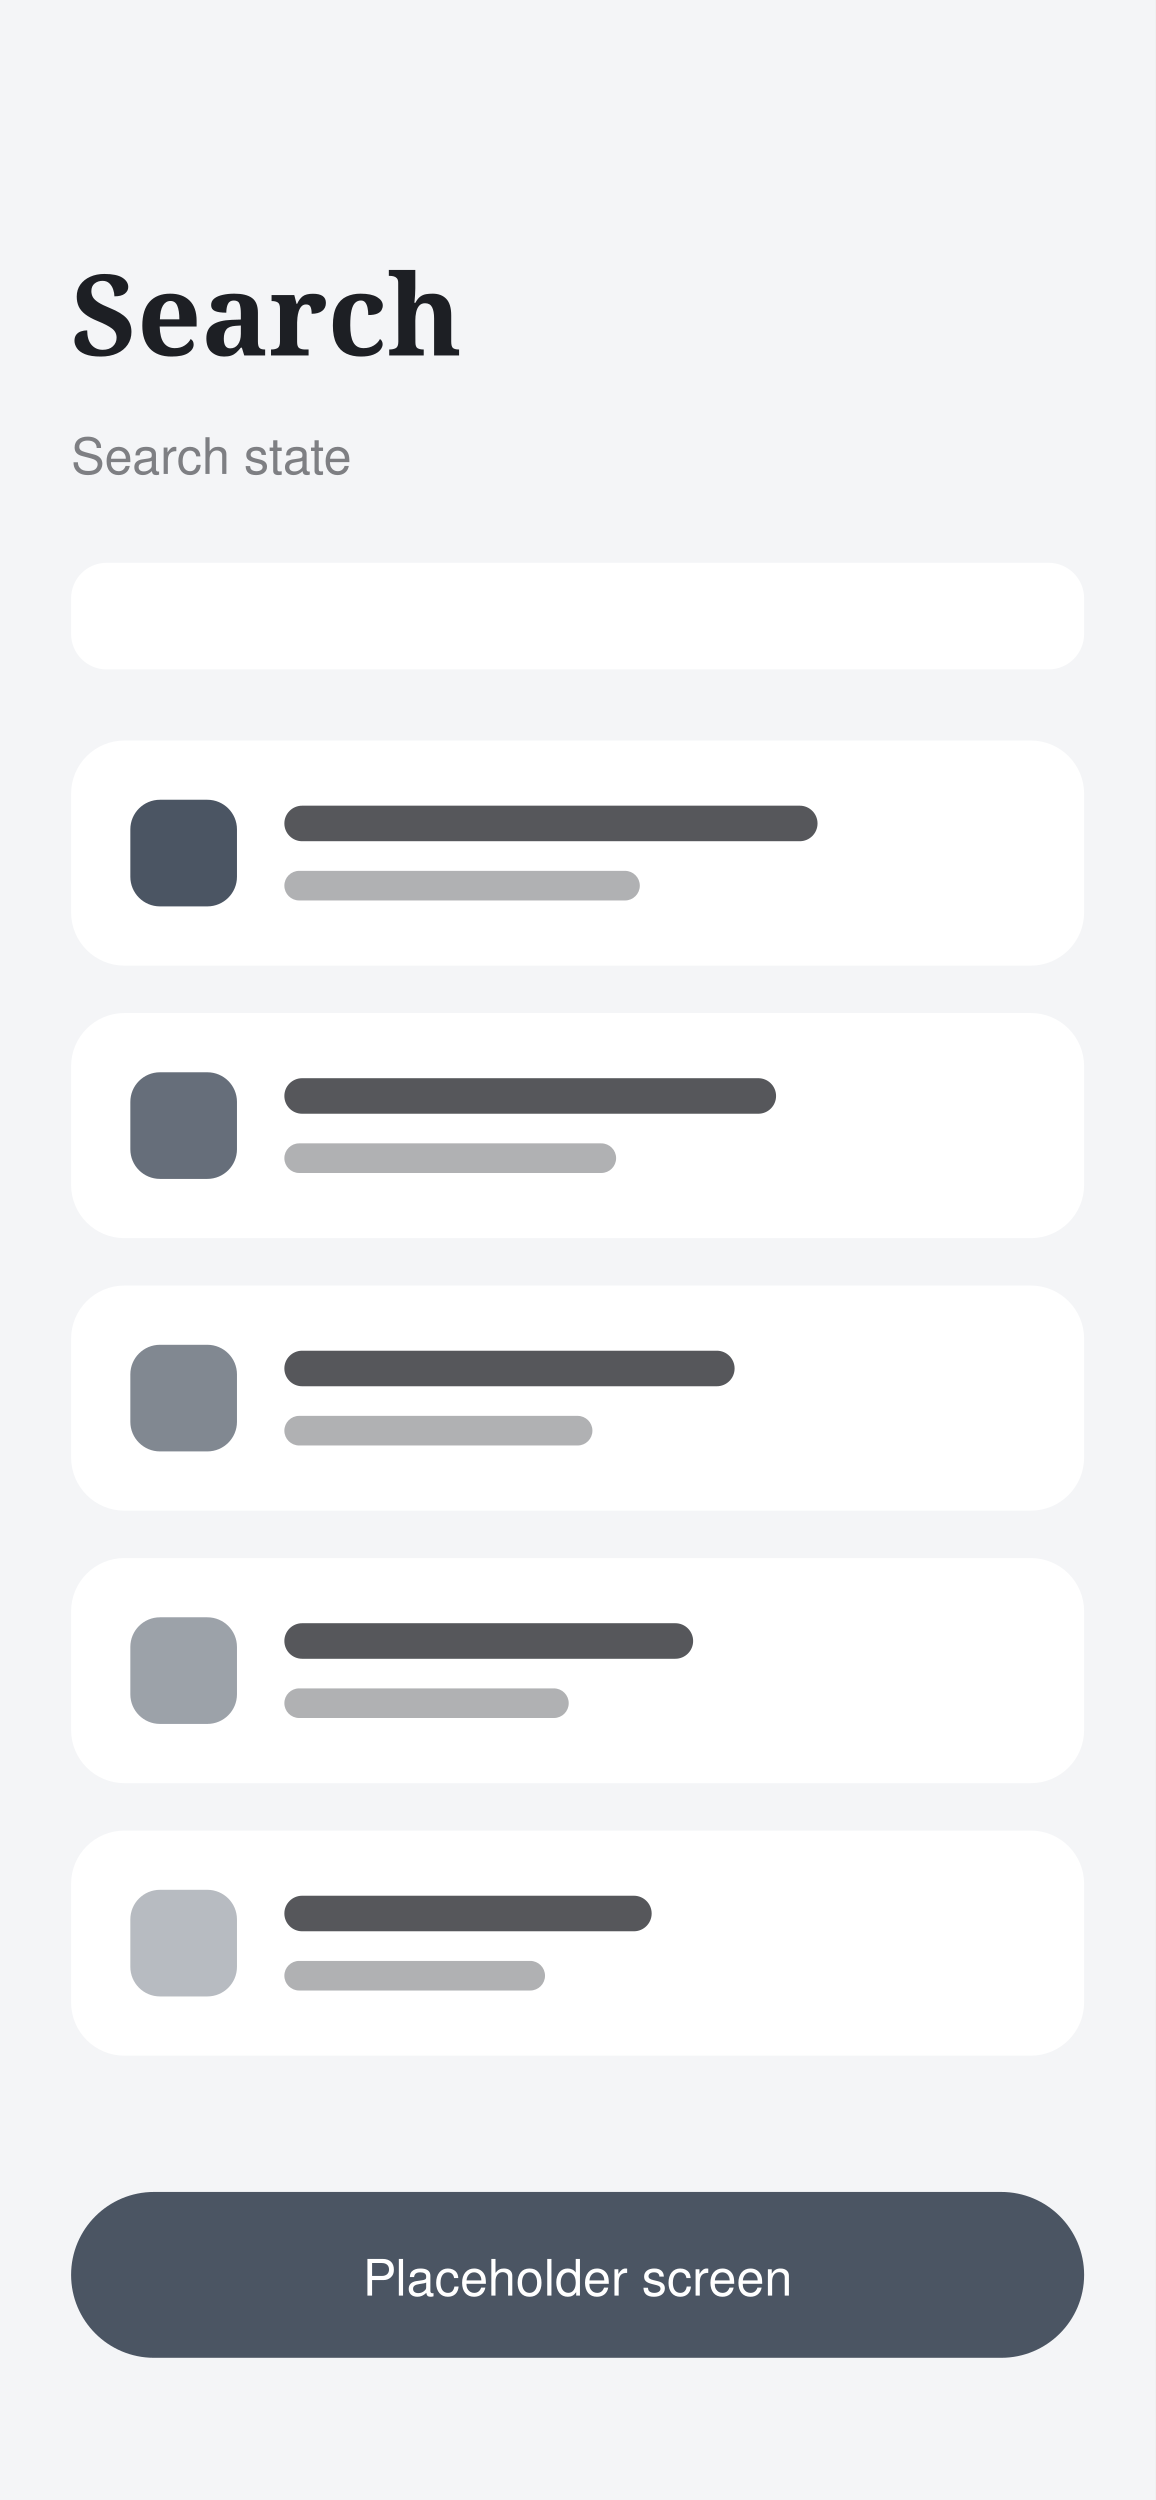
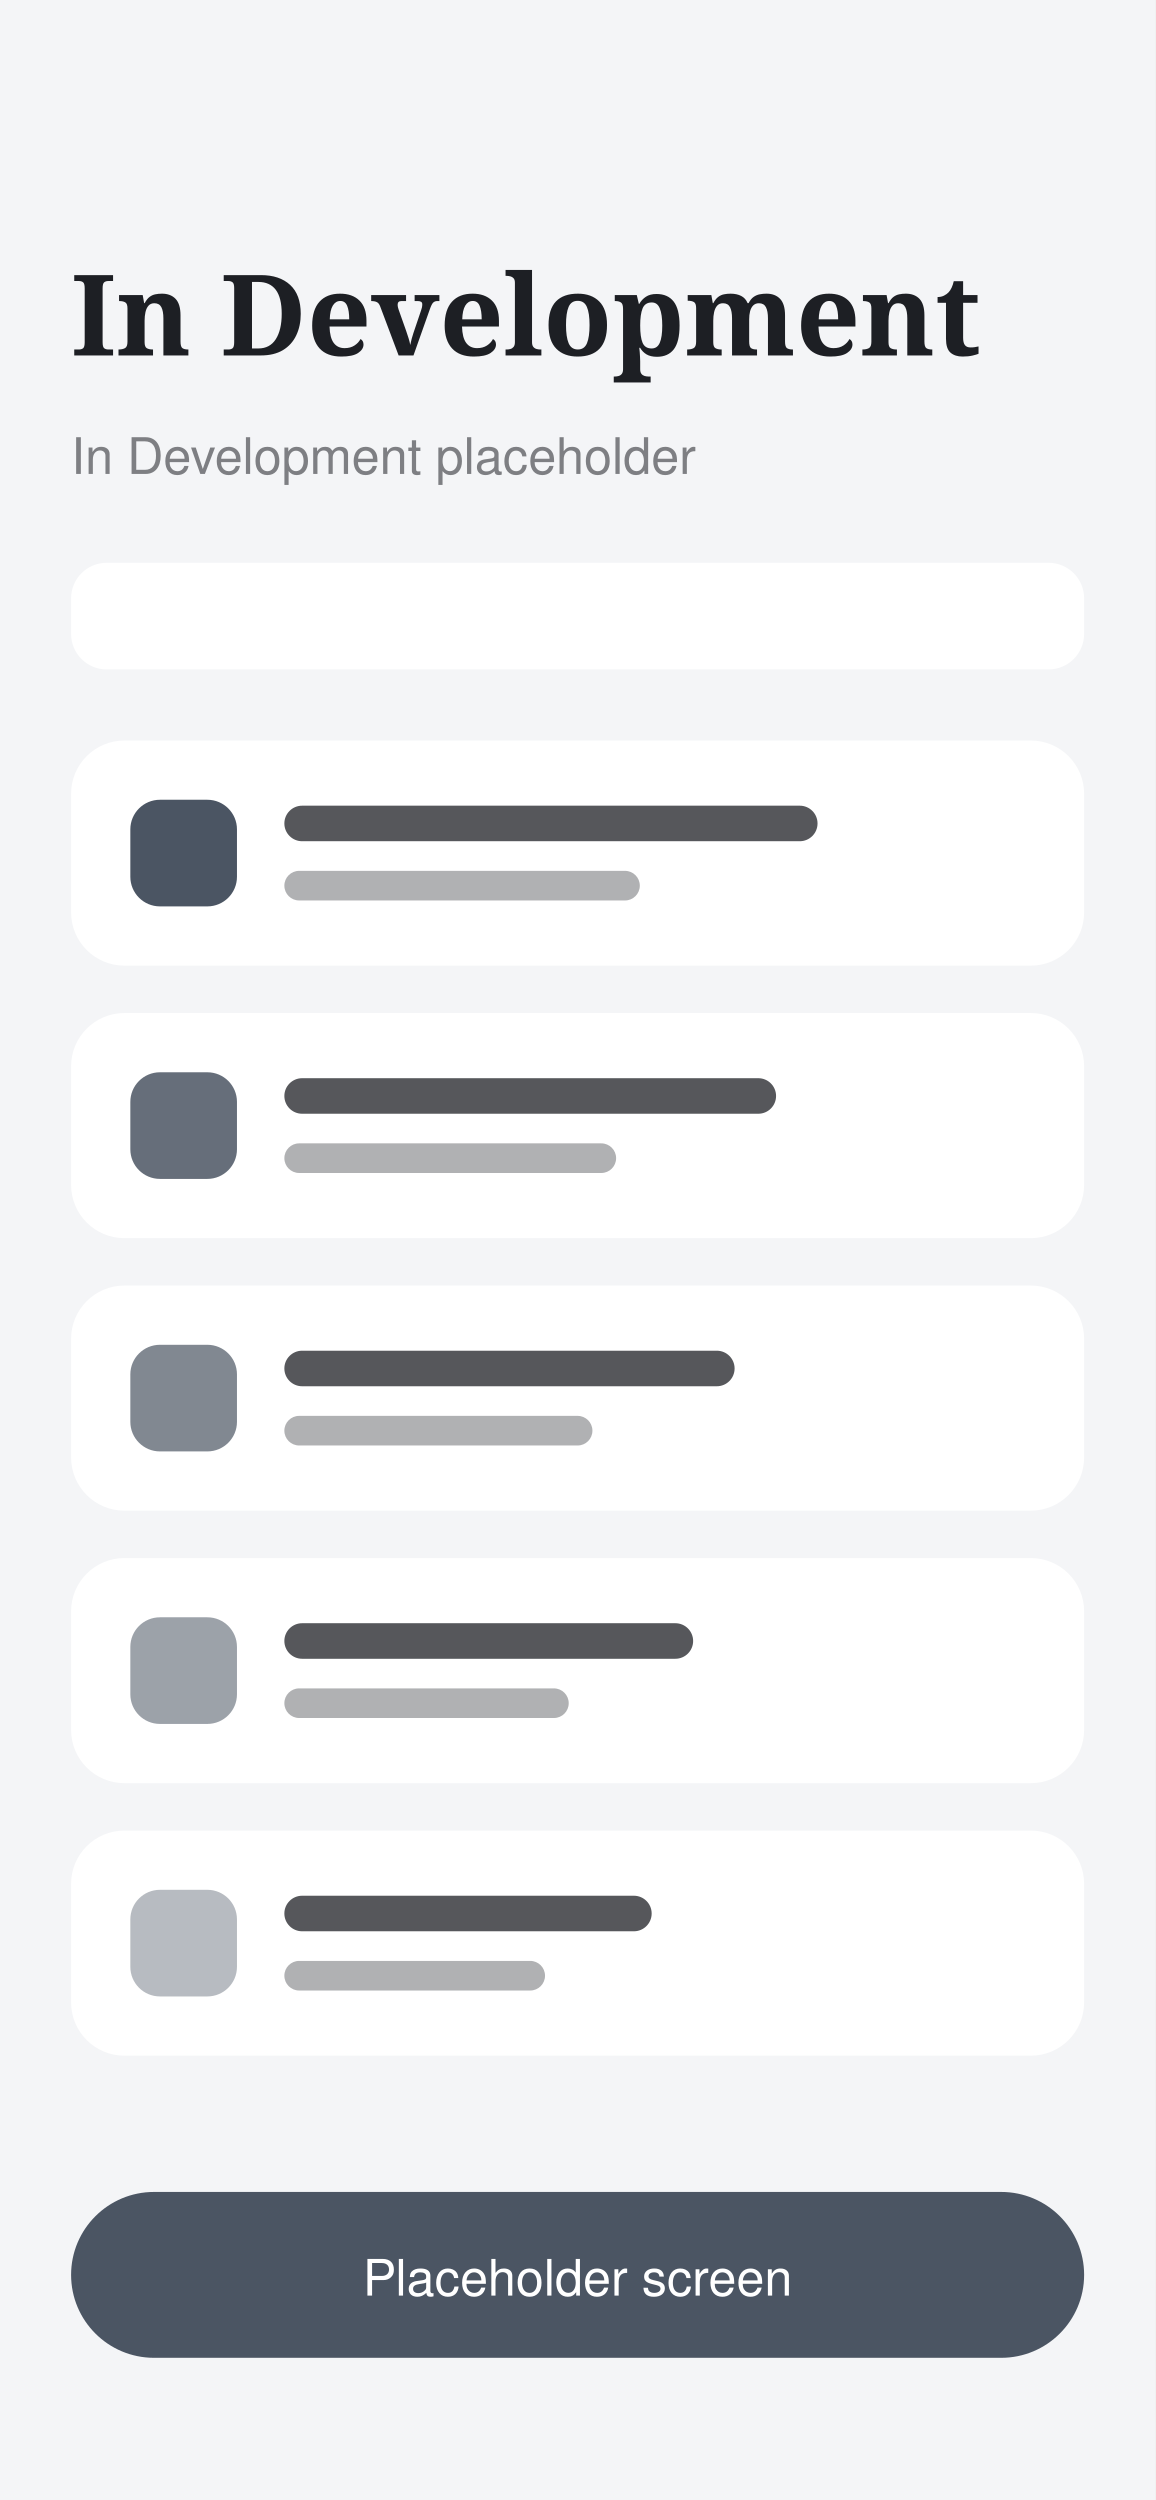
<svg xmlns="http://www.w3.org/2000/svg" viewBox="0 0 390 844" width="390" height="844">
  <rect width="390" height="844" fill="#f4f5f7" />
-   <text x="24" y="120" font-family="ui-serif, Georgia, serif" font-weight="900" font-size="38" fill="#1d1f24">Search</text>
-   <text x="24" y="160" font-family="-apple-system, Helvetica, Arial, sans-serif" font-weight="500" font-size="17" fill="#1d1f24" opacity="0.55">Search state</text>
+   <text x="24" y="120" font-family="ui-serif, Georgia, serif" font-weight="900" font-size="38" fill="#1d1f24">In Development</text>
+   <text x="24" y="160" font-family="-apple-system, Helvetica, Arial, sans-serif" font-weight="500" font-size="17" fill="#1d1f24" opacity="0.55">In Development placeholder</text>
  <rect x="24" y="190" width="342" height="36" rx="12" fill="#ffffff" />
  <rect x="24" y="250" width="342" height="76" rx="18" fill="#ffffff" />
  <rect x="44" y="270" width="36" height="36" rx="10" fill="#4b5563" opacity="1.00" />
  <rect x="96" y="272" width="180" height="12" rx="6" fill="#1d1f24" opacity="0.75" />
  <rect x="96" y="294" width="120" height="10" rx="5" fill="#1d1f24" opacity="0.35" />
  <rect x="24" y="342" width="342" height="76" rx="18" fill="#ffffff" />
  <rect x="44" y="362" width="36" height="36" rx="10" fill="#4b5563" opacity="0.85" />
  <rect x="96" y="364" width="166" height="12" rx="6" fill="#1d1f24" opacity="0.75" />
  <rect x="96" y="386" width="112" height="10" rx="5" fill="#1d1f24" opacity="0.35" />
  <rect x="24" y="434" width="342" height="76" rx="18" fill="#ffffff" />
  <rect x="44" y="454" width="36" height="36" rx="10" fill="#4b5563" opacity="0.70" />
  <rect x="96" y="456" width="152" height="12" rx="6" fill="#1d1f24" opacity="0.75" />
  <rect x="96" y="478" width="104" height="10" rx="5" fill="#1d1f24" opacity="0.35" />
  <rect x="24" y="526" width="342" height="76" rx="18" fill="#ffffff" />
  <rect x="44" y="546" width="36" height="36" rx="10" fill="#4b5563" opacity="0.55" />
  <rect x="96" y="548" width="138" height="12" rx="6" fill="#1d1f24" opacity="0.75" />
  <rect x="96" y="570" width="96" height="10" rx="5" fill="#1d1f24" opacity="0.35" />
  <rect x="24" y="618" width="342" height="76" rx="18" fill="#ffffff" />
  <rect x="44" y="638" width="36" height="36" rx="10" fill="#4b5563" opacity="0.40" />
  <rect x="96" y="640" width="124" height="12" rx="6" fill="#1d1f24" opacity="0.75" />
  <rect x="96" y="662" width="88" height="10" rx="5" fill="#1d1f24" opacity="0.35" />
  <rect x="24" y="740" width="342" height="56" rx="28" fill="#4b5563" />
  <text x="195" y="775" text-anchor="middle" font-family="-apple-system, Helvetica, Arial, sans-serif" font-weight="500" font-size="17" fill="#ffffff">Placeholder screen</text>
</svg>
